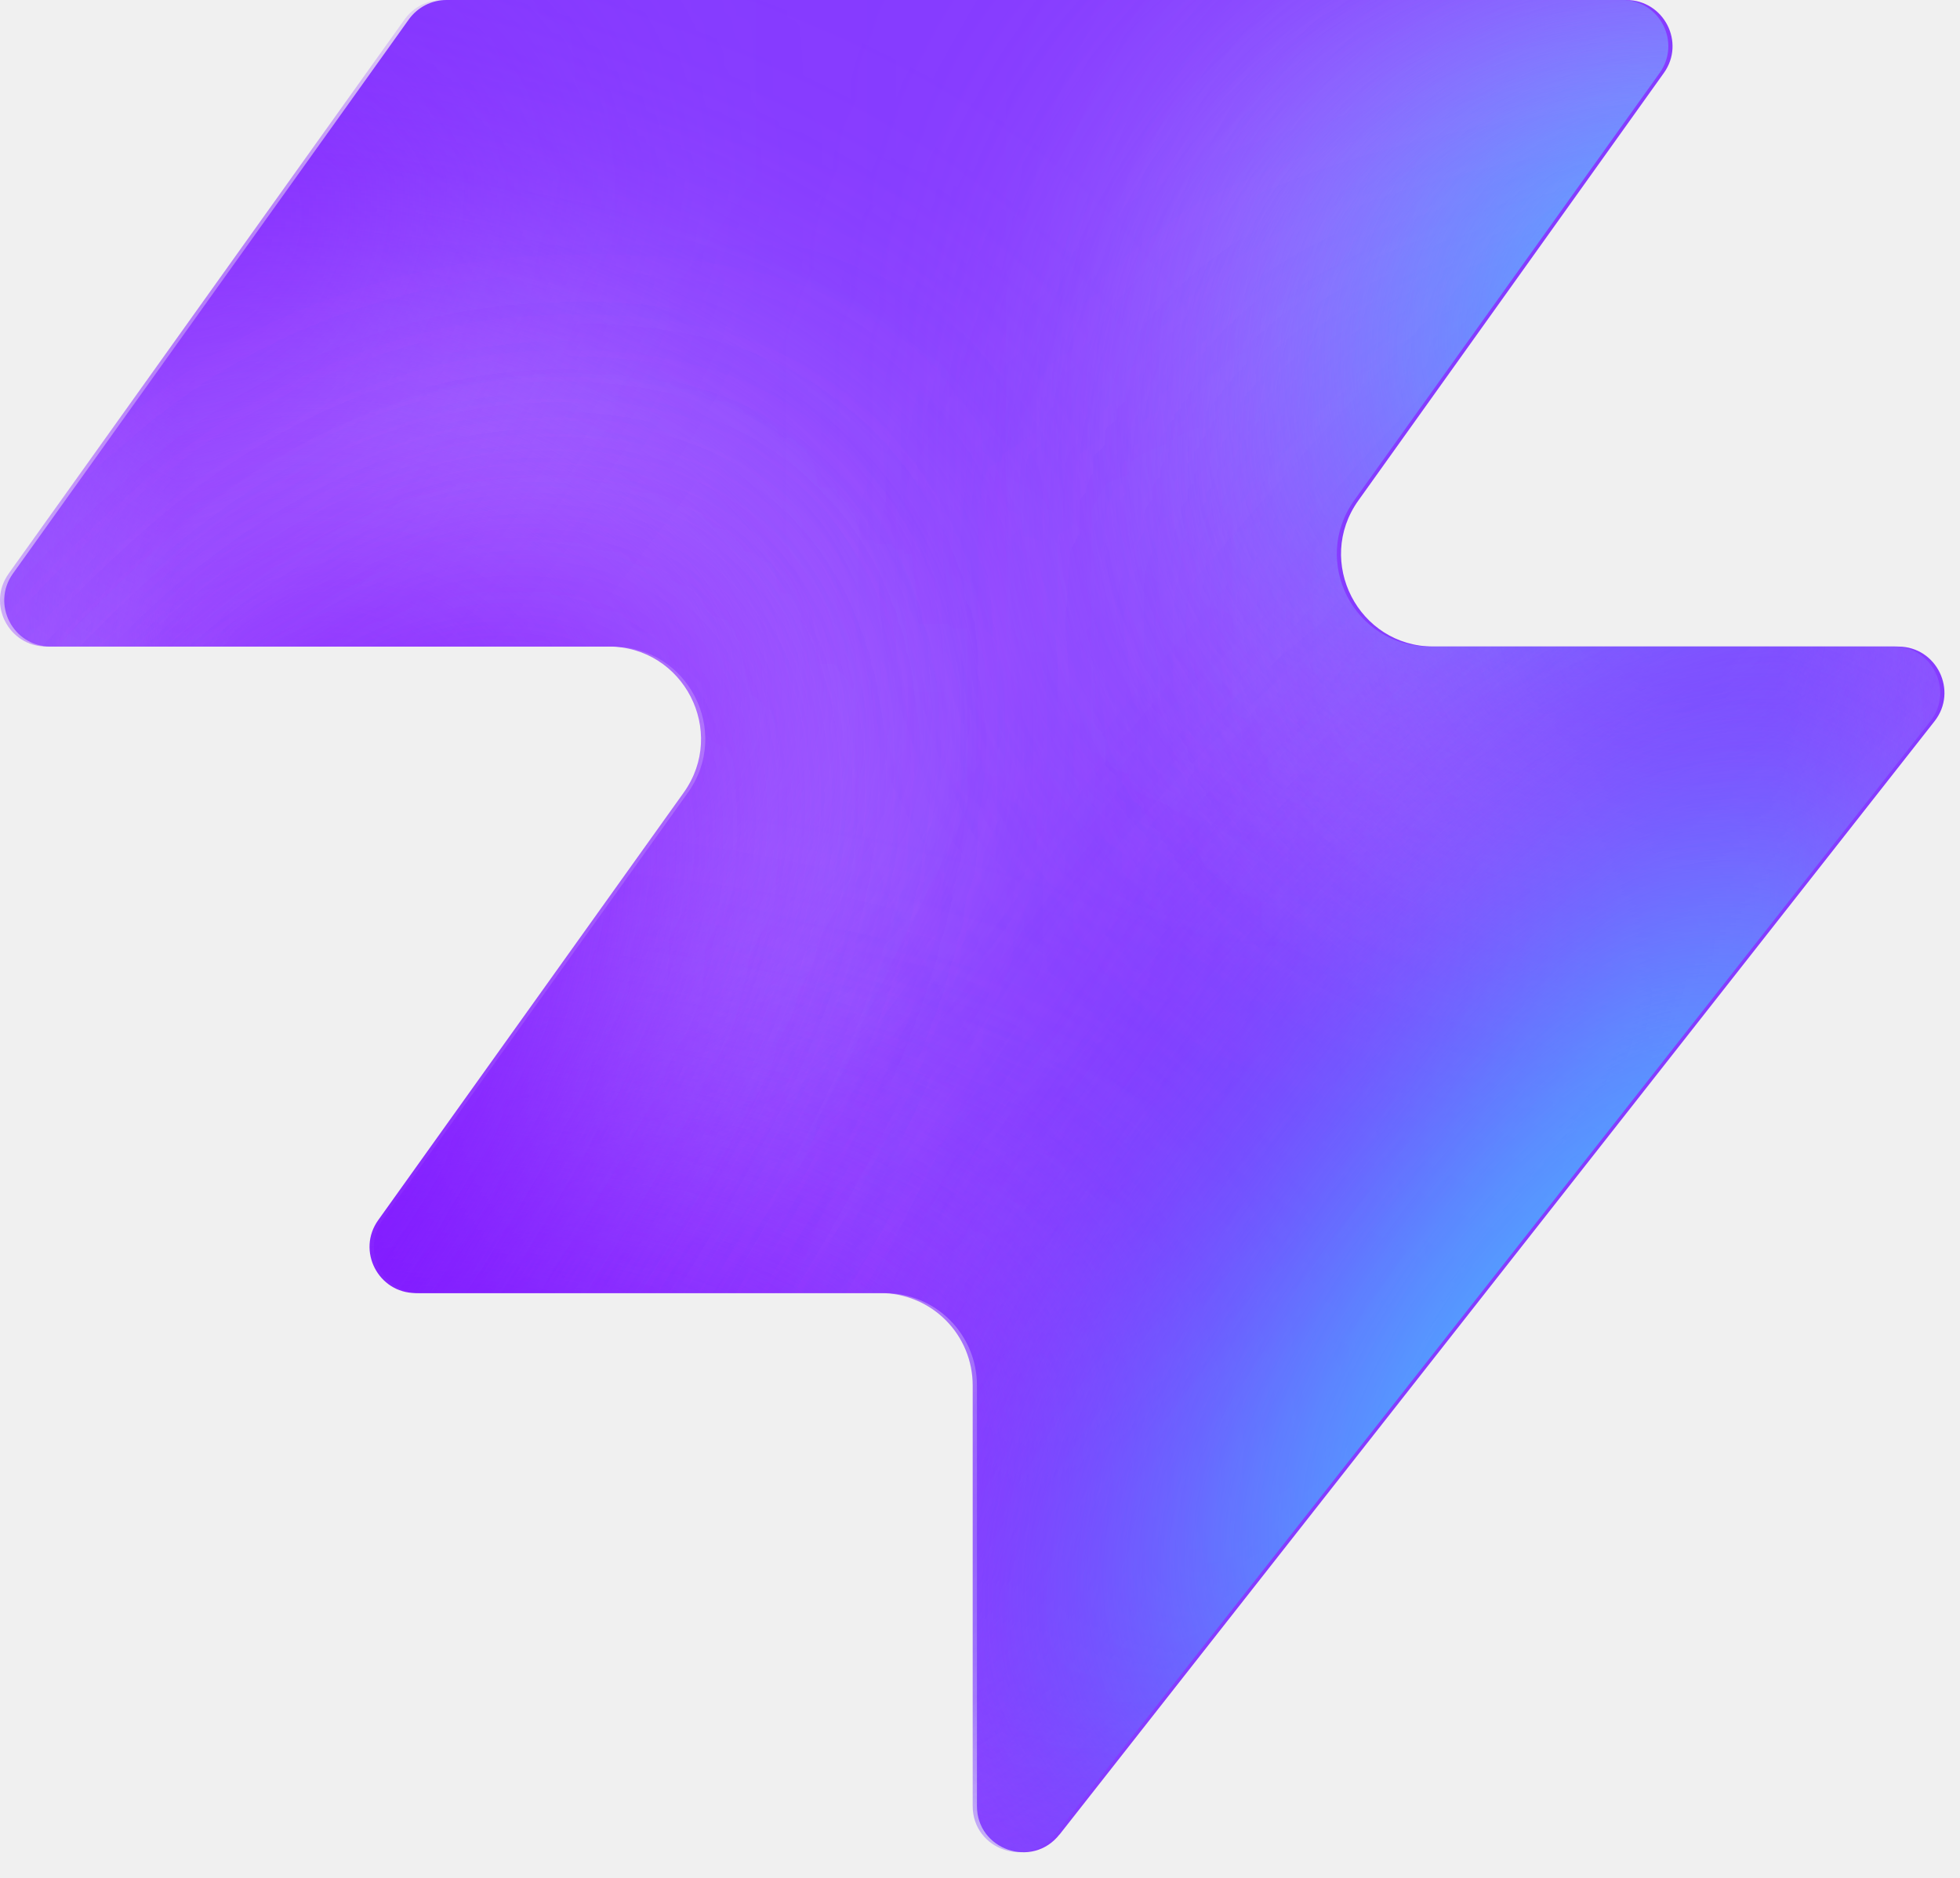
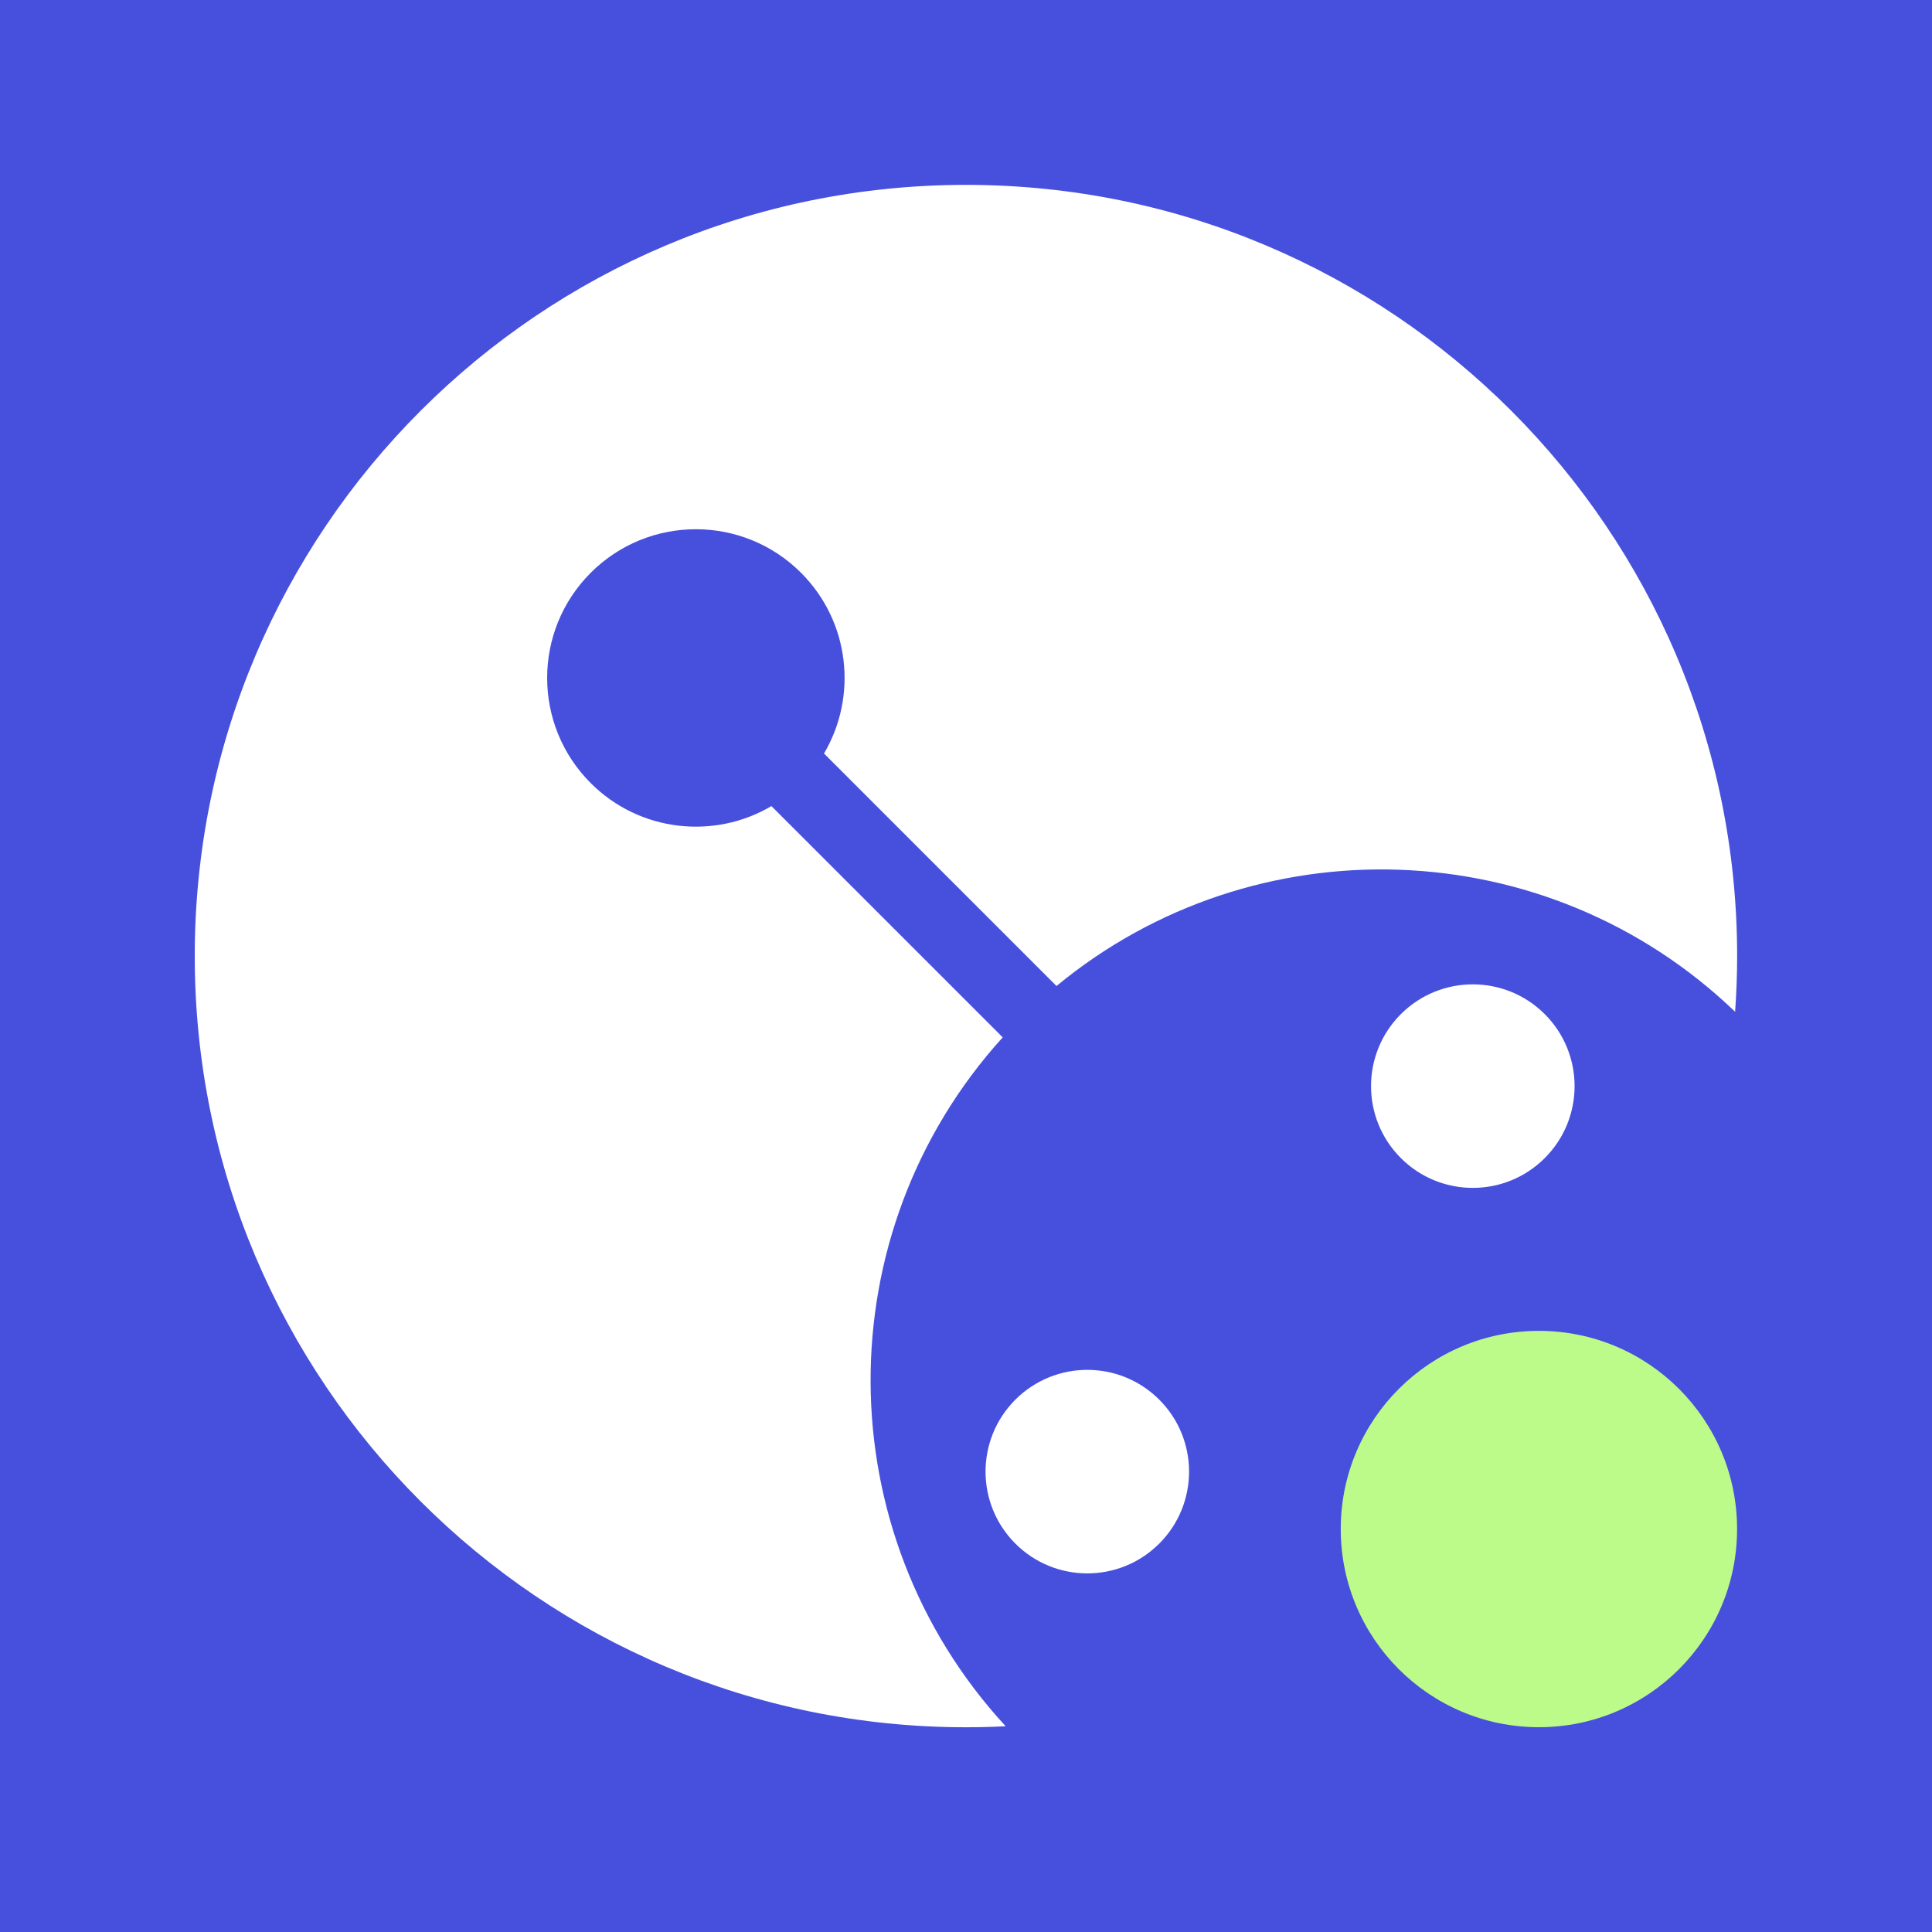
- <svg xmlns="http://www.w3.org/2000/svg" width="48" height="46" fill="none" viewBox="0 0 48 46">
-   <path fill="#863bff" d="M25.946 44.938c-.664.845-2.021.375-2.021-.698V33.937a2.26 2.26 0 0 0-2.262-2.262H10.287c-.92 0-1.456-1.04-.92-1.788l7.48-10.471c1.07-1.497 0-3.578-1.842-3.578H1.237c-.92 0-1.456-1.04-.92-1.788L10.013.474c.214-.297.556-.474.92-.474h28.894c.92 0 1.456 1.04.92 1.788l-7.48 10.471c-1.07 1.498 0 3.579 1.842 3.579h11.377c.943 0 1.473 1.088.89 1.83L25.947 44.94z" style="fill:#863bff;fill:color(display-p3 .525 .23 1);fill-opacity:1" />
-   <mask id="a" width="48" height="46" x="0" y="0" maskUnits="userSpaceOnUse" style="mask-type:alpha">
-     <path fill="#000" d="M25.842 44.938c-.664.844-2.021.375-2.021-.698V33.937a2.26 2.26 0 0 0-2.262-2.262H10.183c-.92 0-1.456-1.04-.92-1.788l7.48-10.471c1.07-1.498 0-3.579-1.842-3.579H1.133c-.92 0-1.456-1.04-.92-1.787L9.91.473c.214-.297.556-.474.92-.474h28.894c.92 0 1.456 1.04.92 1.788l-7.48 10.471c-1.07 1.498 0 3.578 1.842 3.578h11.377c.943 0 1.473 1.088.89 1.832L25.843 44.94z" style="fill:#000;fill-opacity:1" />
-   </mask>
-   <g mask="url(#a)">
-     <g filter="url(#b)">
-       <ellipse cx="5.508" cy="14.704" fill="#ede6ff" rx="5.508" ry="14.704" style="fill:#ede6ff;fill:color(display-p3 .927 .903 1);fill-opacity:1" transform="matrix(.00324 1 1 -.00324 -4.47 31.516)" />
-     </g>
-     <g filter="url(#c)">
-       <ellipse cx="10.399" cy="29.851" fill="#ede6ff" rx="10.399" ry="29.851" style="fill:#ede6ff;fill:color(display-p3 .927 .903 1);fill-opacity:1" transform="matrix(.00324 1 1 -.00324 -39.328 7.883)" />
-     </g>
-     <g filter="url(#d)">
-       <ellipse cx="5.508" cy="30.487" fill="#7e14ff" rx="5.508" ry="30.487" style="fill:#7e14ff;fill:color(display-p3 .492 .077 1);fill-opacity:1" transform="rotate(89.814 -25.913 -14.639)scale(1 -1)" />
-     </g>
-     <g filter="url(#e)">
-       <ellipse cx="5.508" cy="30.599" fill="#7e14ff" rx="5.508" ry="30.599" style="fill:#7e14ff;fill:color(display-p3 .492 .077 1);fill-opacity:1" transform="rotate(89.814 -32.644 -3.334)scale(1 -1)" />
-     </g>
-     <g filter="url(#f)">
-       <ellipse cx="5.508" cy="30.599" fill="#7e14ff" rx="5.508" ry="30.599" style="fill:#7e14ff;fill:color(display-p3 .492 .077 1);fill-opacity:1" transform="matrix(.00324 1 1 -.00324 -34.34 30.47)" />
-     </g>
-     <g filter="url(#g)">
-       <ellipse cx="14.072" cy="22.078" fill="#ede6ff" rx="14.072" ry="22.078" style="fill:#ede6ff;fill:color(display-p3 .927 .903 1);fill-opacity:1" transform="rotate(93.35 24.506 48.493)scale(-1 1)" />
-     </g>
-     <g filter="url(#h)">
-       <ellipse cx="3.47" cy="21.501" fill="#7e14ff" rx="3.47" ry="21.501" style="fill:#7e14ff;fill:color(display-p3 .492 .077 1);fill-opacity:1" transform="rotate(89.009 28.708 47.59)scale(-1 1)" />
-     </g>
-     <g filter="url(#i)">
-       <ellipse cx="3.47" cy="21.501" fill="#7e14ff" rx="3.47" ry="21.501" style="fill:#7e14ff;fill:color(display-p3 .492 .077 1);fill-opacity:1" transform="rotate(89.009 28.708 47.59)scale(-1 1)" />
-     </g>
-     <g filter="url(#j)">
-       <ellipse cx=".387" cy="8.972" fill="#7e14ff" rx="4.407" ry="29.108" style="fill:#7e14ff;fill:color(display-p3 .492 .077 1);fill-opacity:1" transform="rotate(39.51 .387 8.972)" />
-     </g>
-     <g filter="url(#k)">
-       <ellipse cx="47.523" cy="-6.092" fill="#7e14ff" rx="4.407" ry="29.108" style="fill:#7e14ff;fill:color(display-p3 .492 .077 1);fill-opacity:1" transform="rotate(37.892 47.523 -6.092)" />
-     </g>
-     <g filter="url(#l)">
-       <ellipse cx="41.412" cy="6.333" fill="#47bfff" rx="5.971" ry="9.665" style="fill:#47bfff;fill:color(display-p3 .28 .748 1);fill-opacity:1" transform="rotate(37.892 41.412 6.333)" />
-     </g>
-     <g filter="url(#m)">
-       <ellipse cx="-1.879" cy="38.332" fill="#7e14ff" rx="4.407" ry="29.108" style="fill:#7e14ff;fill:color(display-p3 .492 .077 1);fill-opacity:1" transform="rotate(37.892 -1.88 38.332)" />
-     </g>
-     <g filter="url(#n)">
-       <ellipse cx="-1.879" cy="38.332" fill="#7e14ff" rx="4.407" ry="29.108" style="fill:#7e14ff;fill:color(display-p3 .492 .077 1);fill-opacity:1" transform="rotate(37.892 -1.88 38.332)" />
-     </g>
-     <g filter="url(#o)">
-       <ellipse cx="35.651" cy="29.907" fill="#7e14ff" rx="4.407" ry="29.108" style="fill:#7e14ff;fill:color(display-p3 .492 .077 1);fill-opacity:1" transform="rotate(37.892 35.651 29.907)" />
-     </g>
-     <g filter="url(#p)">
-       <ellipse cx="38.418" cy="32.4" fill="#47bfff" rx="5.971" ry="15.297" style="fill:#47bfff;fill:color(display-p3 .28 .748 1);fill-opacity:1" transform="rotate(37.892 38.418 32.4)" />
+ <svg xmlns="http://www.w3.org/2000/svg" viewBox="291 359 880 880">
+   <defs>
+     <clipPath id="584d544b0f">
+       <path d="M 379.734 443.234 L 1082.484 443.234 L 1082.484 1145.984 L 379.734 1145.984 Z M 379.734 443.234 " clip-rule="nonzero" />
+     </clipPath>
+     <clipPath id="16742db3e7">
+       <path d="M 0.734 0.234 L 703.215 0.234 L 703.215 702.984 L 0.734 702.984 Z M 0.734 0.234 " clip-rule="nonzero" />
+     </clipPath>
+     <clipPath id="76c7ad59d0">
+       <rect x="0" width="704" y="0" height="703" />
+     </clipPath>
+     <clipPath id="a532a5b05c">
+       <path d="M 901.691 965.195 L 1082.215 965.195 L 1082.215 1145.719 L 901.691 1145.719 Z M 901.691 965.195 " clip-rule="nonzero" />
+     </clipPath>
+     <clipPath id="7fdfa90a63">
+       <path d="M 991.953 965.195 C 942.105 965.195 901.691 1005.605 901.691 1055.457 C 901.691 1105.305 942.105 1145.719 991.953 1145.719 C 1041.805 1145.719 1082.215 1105.305 1082.215 1055.457 C 1082.215 1005.605 1041.805 965.195 991.953 965.195 Z M 991.953 965.195 " clip-rule="nonzero" />
+     </clipPath>
+     <clipPath id="6f4ae6c2b3">
+       <path d="M 0.691 0.195 L 181.215 0.195 L 181.215 180.719 L 0.691 180.719 Z M 0.691 0.195 " clip-rule="nonzero" />
+     </clipPath>
+     <clipPath id="f19c7ae882">
+       <path d="M 90.953 0.195 C 41.105 0.195 0.691 40.605 0.691 90.457 C 0.691 140.305 41.105 180.719 90.953 180.719 C 140.805 180.719 181.215 140.305 181.215 90.457 C 181.215 40.605 140.805 0.195 90.953 0.195 Z M 90.953 0.195 " clip-rule="nonzero" />
+     </clipPath>
+     <clipPath id="569dc566b1">
+       <rect x="0" width="182" y="0" height="181" />
+     </clipPath>
+   </defs>
+   <rect x="-150" width="1800" fill="#ffffff" y="-150" height="1800" fill-opacity="1" />
+   <rect x="-150" width="1800" fill="#4750dd" y="-150" height="1800" fill-opacity="1" />
+   <g clip-path="url(#584d544b0f)">
+     <g transform="matrix(1, 0, 0, 1, 379, 443)">
+       <g clip-path="url(#76c7ad59d0)">
+         <path fill="#ffffff" d="M 374.477 619.082 C 356.379 600.977 356.379 571.633 374.477 553.531 C 392.578 535.426 421.93 535.426 440.027 553.531 C 458.129 571.633 458.129 600.977 440.027 619.082 C 421.93 637.184 392.578 637.184 374.477 619.082 " fill-opacity="1" fill-rule="nonzero" />
+         <g clip-path="url(#16742db3e7)">
+           <path fill="#ffffff" d="M 351.973 0.211 C 545.977 0.211 703.242 157.477 703.242 351.477 C 703.242 360.008 702.918 368.469 702.32 376.844 C 616.609 294.527 483.434 290.59 393.223 365.113 L 287.324 259.215 C 302.664 233.234 299.176 199.219 276.859 176.898 C 250.402 150.445 207.516 150.445 181.066 176.898 C 154.605 203.355 154.605 246.242 181.066 272.691 C 203.379 295.016 237.402 298.504 263.371 283.164 L 368.723 388.508 C 288.031 477.496 288.504 613.816 370.059 702.281 C 364.074 702.59 358.039 702.742 351.973 702.742 C 157.973 702.742 0.707 545.477 0.707 351.477 C 0.707 157.477 157.973 0.211 351.973 0.211 " fill-opacity="1" fill-rule="nonzero" />
+         </g>
+         <path fill="#ffffff" d="M 615.621 377.934 C 633.727 396.039 633.727 425.391 615.621 443.484 C 597.52 461.59 568.176 461.59 550.07 443.484 C 531.965 425.391 531.965 396.039 550.07 377.934 C 568.176 359.836 597.52 359.836 615.621 377.934 " fill-opacity="1" fill-rule="nonzero" />
+       </g>
    </g>
  </g>
-   <defs>
-     <filter id="b" width="60.045" height="41.654" x="-19.77" y="16.149" color-interpolation-filters="sRGB" filterUnits="userSpaceOnUse">
-       <feFlood flood-opacity="0" result="BackgroundImageFix" />
-       <feBlend in="SourceGraphic" in2="BackgroundImageFix" result="shape" />
-       <feGaussianBlur result="effect1_foregroundBlur_2002_17158" stdDeviation="7.659" />
-     </filter>
-     <filter id="c" width="90.34" height="51.437" x="-54.613" y="-7.533" color-interpolation-filters="sRGB" filterUnits="userSpaceOnUse">
-       <feFlood flood-opacity="0" result="BackgroundImageFix" />
-       <feBlend in="SourceGraphic" in2="BackgroundImageFix" result="shape" />
-       <feGaussianBlur result="effect1_foregroundBlur_2002_17158" stdDeviation="7.659" />
-     </filter>
-     <filter id="d" width="79.355" height="29.4" x="-49.64" y="2.03" color-interpolation-filters="sRGB" filterUnits="userSpaceOnUse">
-       <feFlood flood-opacity="0" result="BackgroundImageFix" />
-       <feBlend in="SourceGraphic" in2="BackgroundImageFix" result="shape" />
-       <feGaussianBlur result="effect1_foregroundBlur_2002_17158" stdDeviation="4.596" />
-     </filter>
-     <filter id="e" width="79.579" height="29.4" x="-45.045" y="20.029" color-interpolation-filters="sRGB" filterUnits="userSpaceOnUse">
-       <feFlood flood-opacity="0" result="BackgroundImageFix" />
-       <feBlend in="SourceGraphic" in2="BackgroundImageFix" result="shape" />
-       <feGaussianBlur result="effect1_foregroundBlur_2002_17158" stdDeviation="4.596" />
-     </filter>
-     <filter id="f" width="79.579" height="29.4" x="-43.513" y="21.178" color-interpolation-filters="sRGB" filterUnits="userSpaceOnUse">
-       <feFlood flood-opacity="0" result="BackgroundImageFix" />
-       <feBlend in="SourceGraphic" in2="BackgroundImageFix" result="shape" />
-       <feGaussianBlur result="effect1_foregroundBlur_2002_17158" stdDeviation="4.596" />
-     </filter>
-     <filter id="g" width="74.749" height="58.852" x="15.756" y="-17.901" color-interpolation-filters="sRGB" filterUnits="userSpaceOnUse">
-       <feFlood flood-opacity="0" result="BackgroundImageFix" />
-       <feBlend in="SourceGraphic" in2="BackgroundImageFix" result="shape" />
-       <feGaussianBlur result="effect1_foregroundBlur_2002_17158" stdDeviation="7.659" />
-     </filter>
-     <filter id="h" width="61.377" height="25.362" x="23.548" y="2.284" color-interpolation-filters="sRGB" filterUnits="userSpaceOnUse">
-       <feFlood flood-opacity="0" result="BackgroundImageFix" />
-       <feBlend in="SourceGraphic" in2="BackgroundImageFix" result="shape" />
-       <feGaussianBlur result="effect1_foregroundBlur_2002_17158" stdDeviation="4.596" />
-     </filter>
-     <filter id="i" width="61.377" height="25.362" x="23.548" y="2.284" color-interpolation-filters="sRGB" filterUnits="userSpaceOnUse">
-       <feFlood flood-opacity="0" result="BackgroundImageFix" />
-       <feBlend in="SourceGraphic" in2="BackgroundImageFix" result="shape" />
-       <feGaussianBlur result="effect1_foregroundBlur_2002_17158" stdDeviation="4.596" />
-     </filter>
-     <filter id="j" width="56.045" height="63.649" x="-27.636" y="-22.853" color-interpolation-filters="sRGB" filterUnits="userSpaceOnUse">
-       <feFlood flood-opacity="0" result="BackgroundImageFix" />
-       <feBlend in="SourceGraphic" in2="BackgroundImageFix" result="shape" />
-       <feGaussianBlur result="effect1_foregroundBlur_2002_17158" stdDeviation="4.596" />
-     </filter>
-     <filter id="k" width="54.814" height="64.646" x="20.116" y="-38.415" color-interpolation-filters="sRGB" filterUnits="userSpaceOnUse">
-       <feFlood flood-opacity="0" result="BackgroundImageFix" />
-       <feBlend in="SourceGraphic" in2="BackgroundImageFix" result="shape" />
-       <feGaussianBlur result="effect1_foregroundBlur_2002_17158" stdDeviation="4.596" />
-     </filter>
-     <filter id="l" width="33.541" height="35.313" x="24.641" y="-11.323" color-interpolation-filters="sRGB" filterUnits="userSpaceOnUse">
-       <feFlood flood-opacity="0" result="BackgroundImageFix" />
-       <feBlend in="SourceGraphic" in2="BackgroundImageFix" result="shape" />
-       <feGaussianBlur result="effect1_foregroundBlur_2002_17158" stdDeviation="4.596" />
-     </filter>
-     <filter id="m" width="54.814" height="64.646" x="-29.286" y="6.009" color-interpolation-filters="sRGB" filterUnits="userSpaceOnUse">
-       <feFlood flood-opacity="0" result="BackgroundImageFix" />
-       <feBlend in="SourceGraphic" in2="BackgroundImageFix" result="shape" />
-       <feGaussianBlur result="effect1_foregroundBlur_2002_17158" stdDeviation="4.596" />
-     </filter>
-     <filter id="n" width="54.814" height="64.646" x="-29.286" y="6.009" color-interpolation-filters="sRGB" filterUnits="userSpaceOnUse">
-       <feFlood flood-opacity="0" result="BackgroundImageFix" />
-       <feBlend in="SourceGraphic" in2="BackgroundImageFix" result="shape" />
-       <feGaussianBlur result="effect1_foregroundBlur_2002_17158" stdDeviation="4.596" />
-     </filter>
-     <filter id="o" width="54.814" height="64.646" x="8.244" y="-2.416" color-interpolation-filters="sRGB" filterUnits="userSpaceOnUse">
-       <feFlood flood-opacity="0" result="BackgroundImageFix" />
-       <feBlend in="SourceGraphic" in2="BackgroundImageFix" result="shape" />
-       <feGaussianBlur result="effect1_foregroundBlur_2002_17158" stdDeviation="4.596" />
-     </filter>
-     <filter id="p" width="39.409" height="43.623" x="18.713" y="10.588" color-interpolation-filters="sRGB" filterUnits="userSpaceOnUse">
-       <feFlood flood-opacity="0" result="BackgroundImageFix" />
-       <feBlend in="SourceGraphic" in2="BackgroundImageFix" result="shape" />
-       <feGaussianBlur result="effect1_foregroundBlur_2002_17158" stdDeviation="4.596" />
-     </filter>
-   </defs>
+   <g clip-path="url(#a532a5b05c)">
+     <g clip-path="url(#7fdfa90a63)">
+       <g transform="matrix(1, 0, 0, 1, 901, 965)">
+         <g clip-path="url(#569dc566b1)">
+           <g clip-path="url(#6f4ae6c2b3)">
+             <g clip-path="url(#f19c7ae882)">
+               <path fill="#bcfb89" d="M 0.691 0.195 L 181.215 0.195 L 181.215 180.719 L 0.691 180.719 Z M 0.691 0.195 " fill-opacity="1" fill-rule="nonzero" />
+             </g>
+           </g>
+         </g>
+       </g>
+     </g>
+   </g>
</svg>
